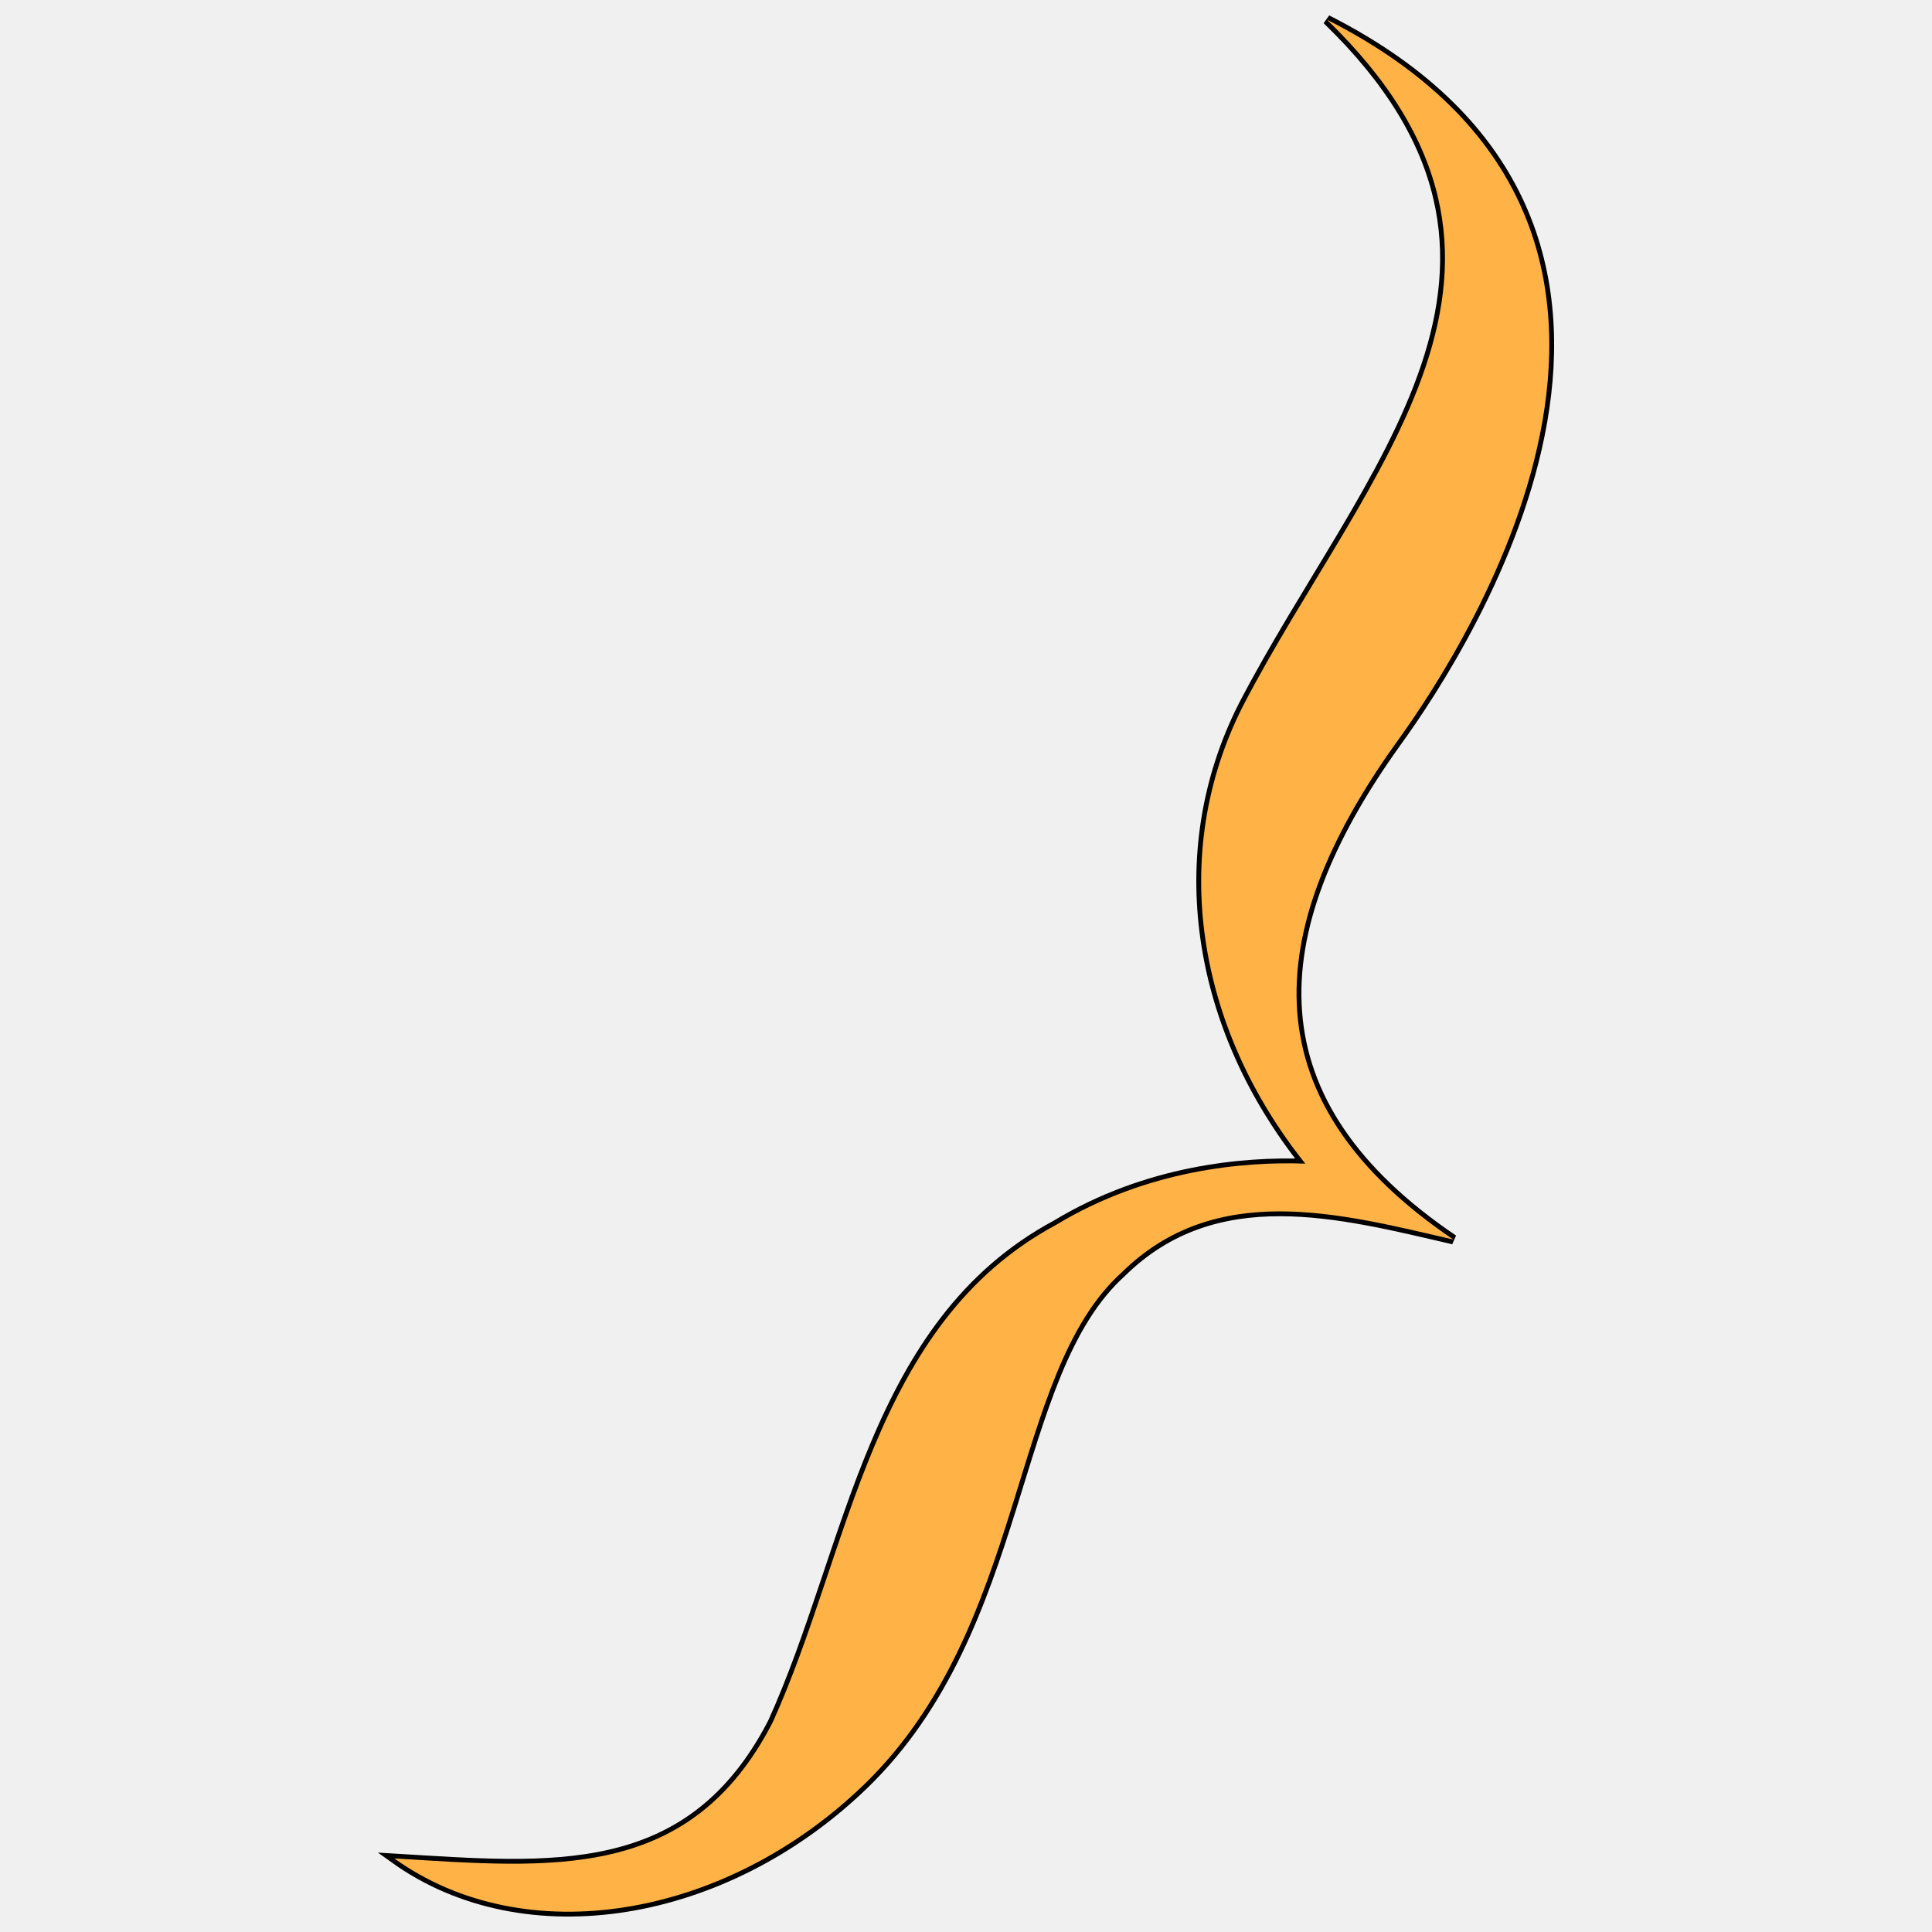
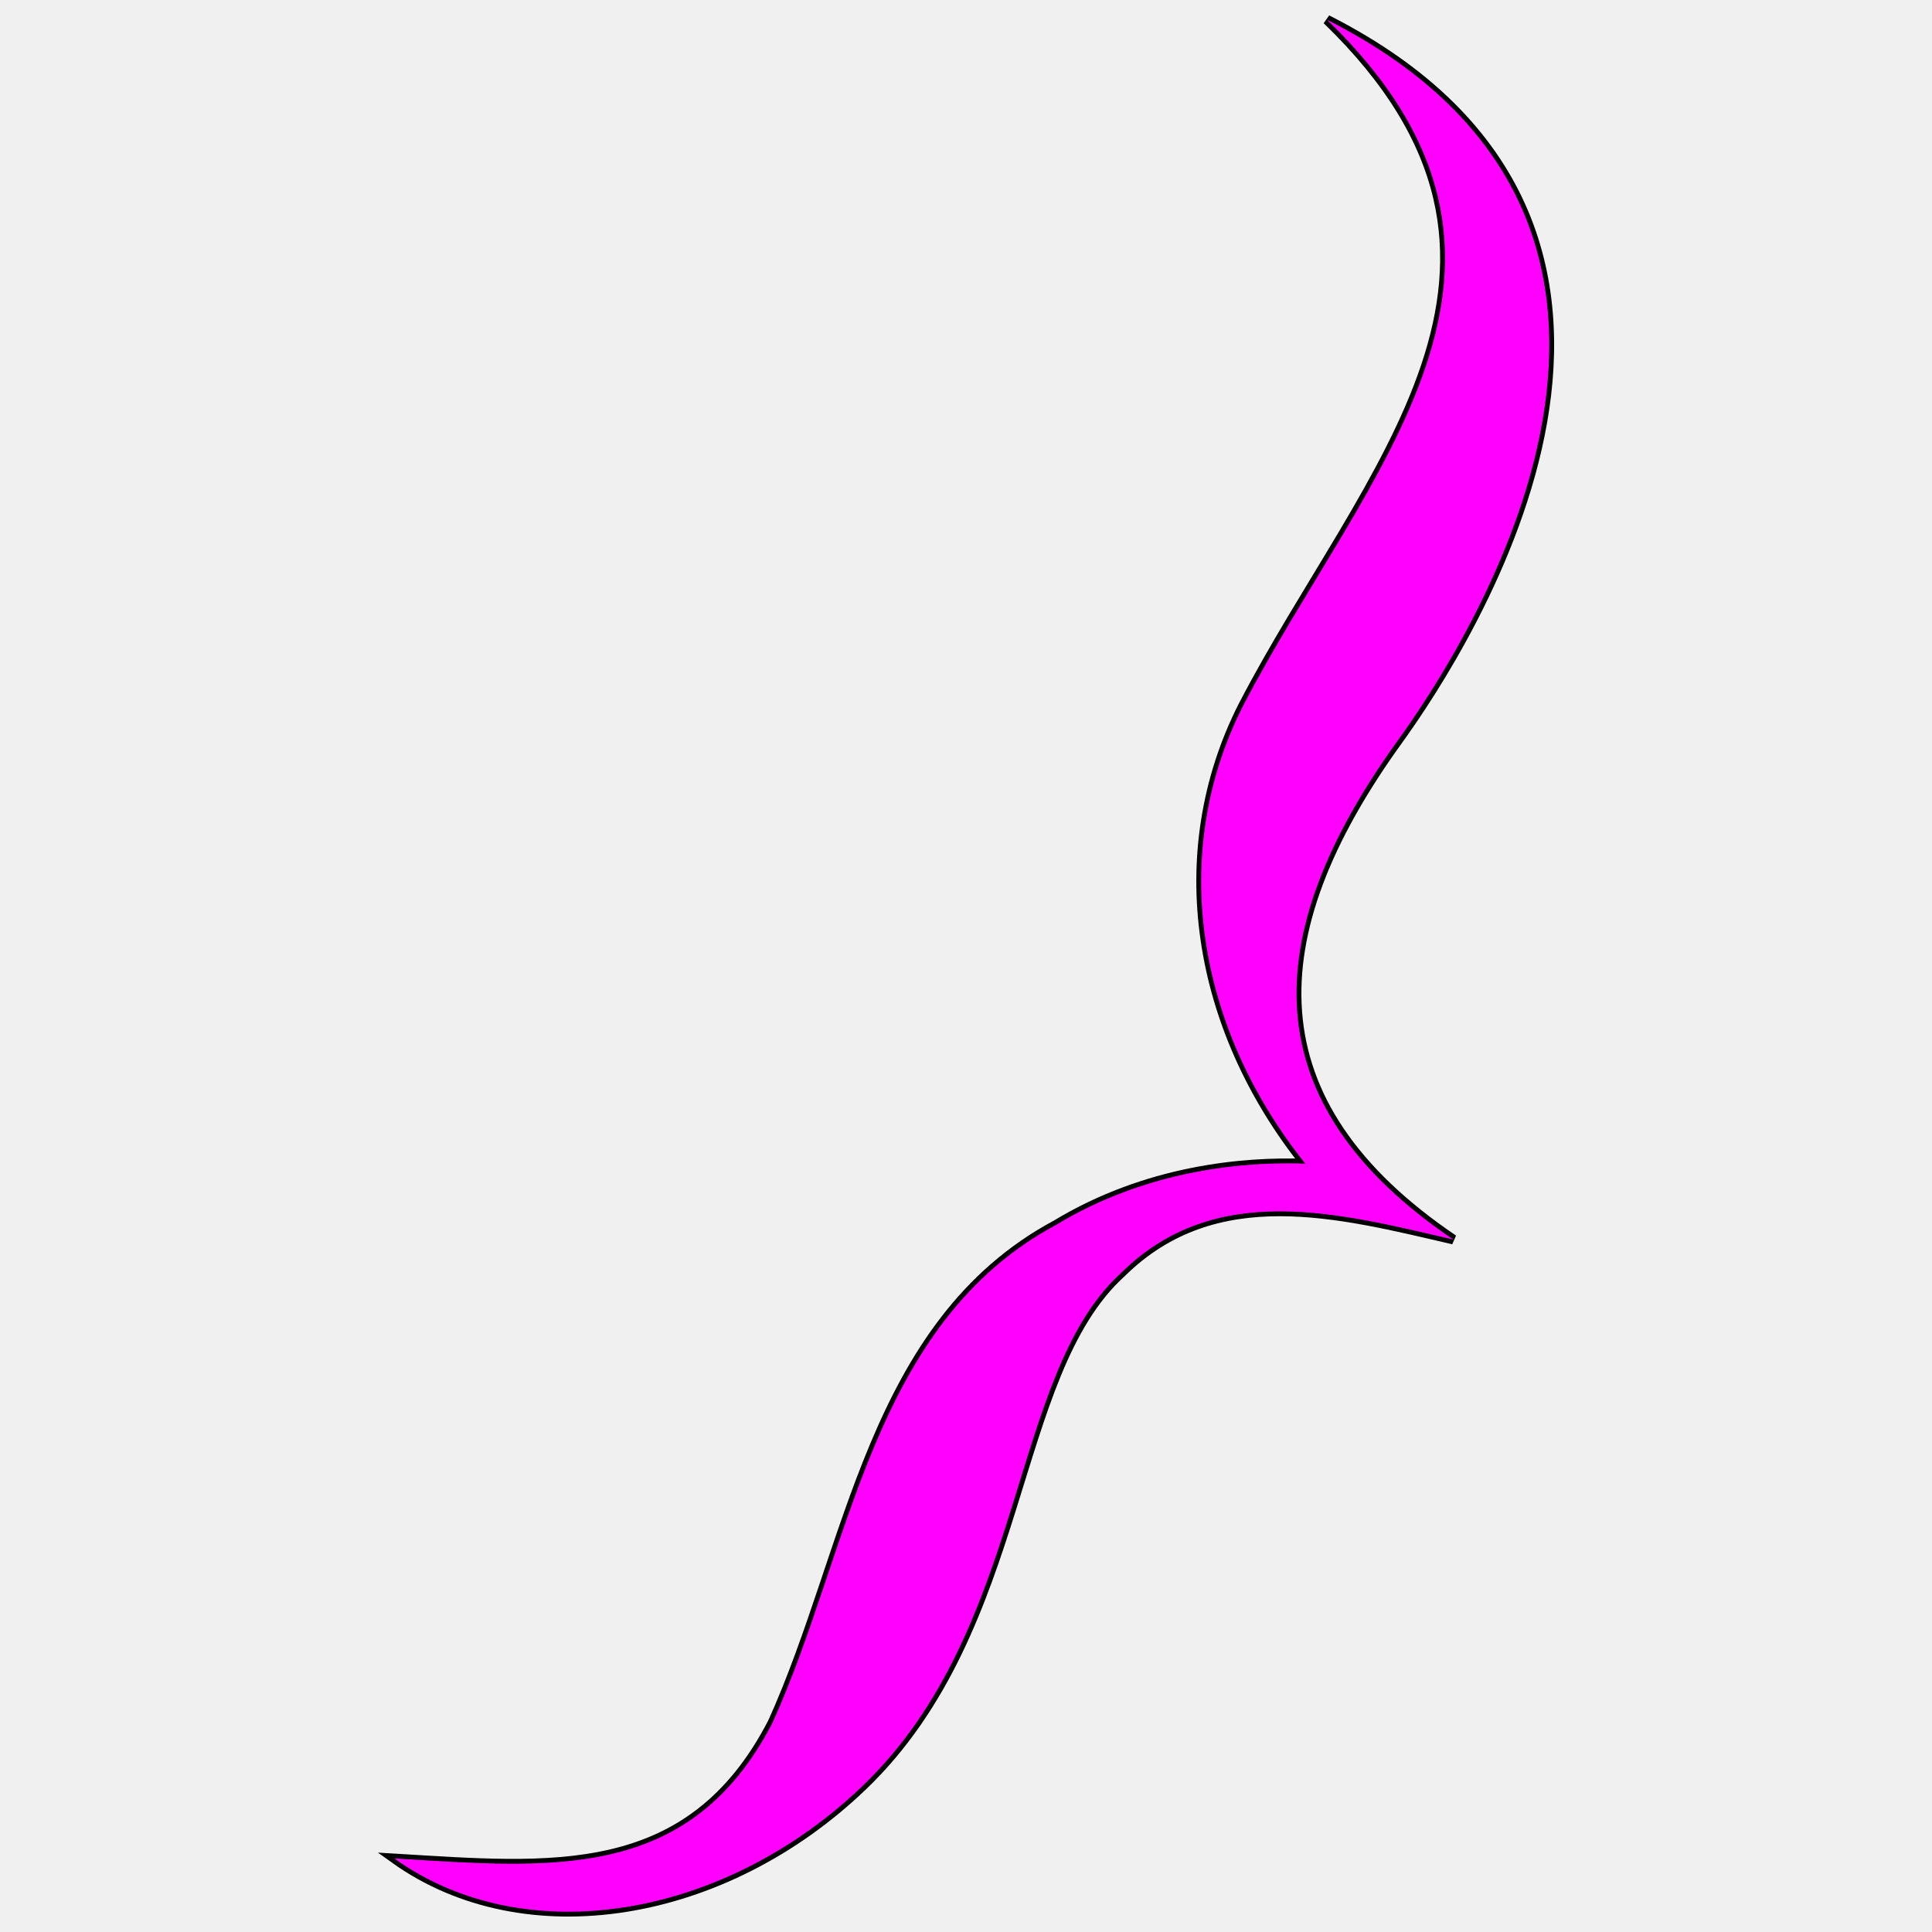
<svg xmlns="http://www.w3.org/2000/svg" width="40" height="40" viewBox="0 0 10.583 10.583" version="1.1" id="svg2">
  <defs id="defs2" />
  <g fill="#001f3f" fill-rule="evenodd" stroke="#ffffff" stroke-linecap="round" stroke-width="0.053" id="g2">
-     <path d="M 2.16,10.18 C 2.877,10.694 3.97,10.51 4.729,9.779 5.627,8.913 5.525,7.53 6.143,6.971 6.659,6.462 7.34,6.646 7.961,6.79 6.855,6.042 6.891,5.123 7.649,4.067 8.047,3.519 9.511,1.244 7.269,0.108 8.656,1.449 7.479,2.575 6.809,3.867 6.398,4.677 6.556,5.63 7.15,6.374 6.813,6.362 6.284,6.408 5.786,6.709 4.772,7.253 4.663,8.487 4.232,9.436 3.778,10.315 3.015,10.231 2.16,10.18 Z" id="path1" style="fill:#ffb347;fill-opacity:1;stroke:#000000;stroke-width:0.053;stroke-dasharray:none;stroke-opacity:1;paint-order:stroke markers fill" />
+     <path d="M 2.16,10.18 C 2.877,10.694 3.97,10.51 4.729,9.779 5.627,8.913 5.525,7.53 6.143,6.971 6.659,6.462 7.34,6.646 7.961,6.79 6.855,6.042 6.891,5.123 7.649,4.067 8.047,3.519 9.511,1.244 7.269,0.108 8.656,1.449 7.479,2.575 6.809,3.867 6.398,4.677 6.556,5.63 7.15,6.374 6.813,6.362 6.284,6.408 5.786,6.709 4.772,7.253 4.663,8.487 4.232,9.436 3.778,10.315 3.015,10.231 2.16,10.18 Z" id="path1" style="fill:#ff00ff;fill-opacity:1;stroke:#000000;stroke-width:0.053;stroke-dasharray:none;stroke-opacity:1;paint-order:stroke markers fill" />
  </g>
</svg>
